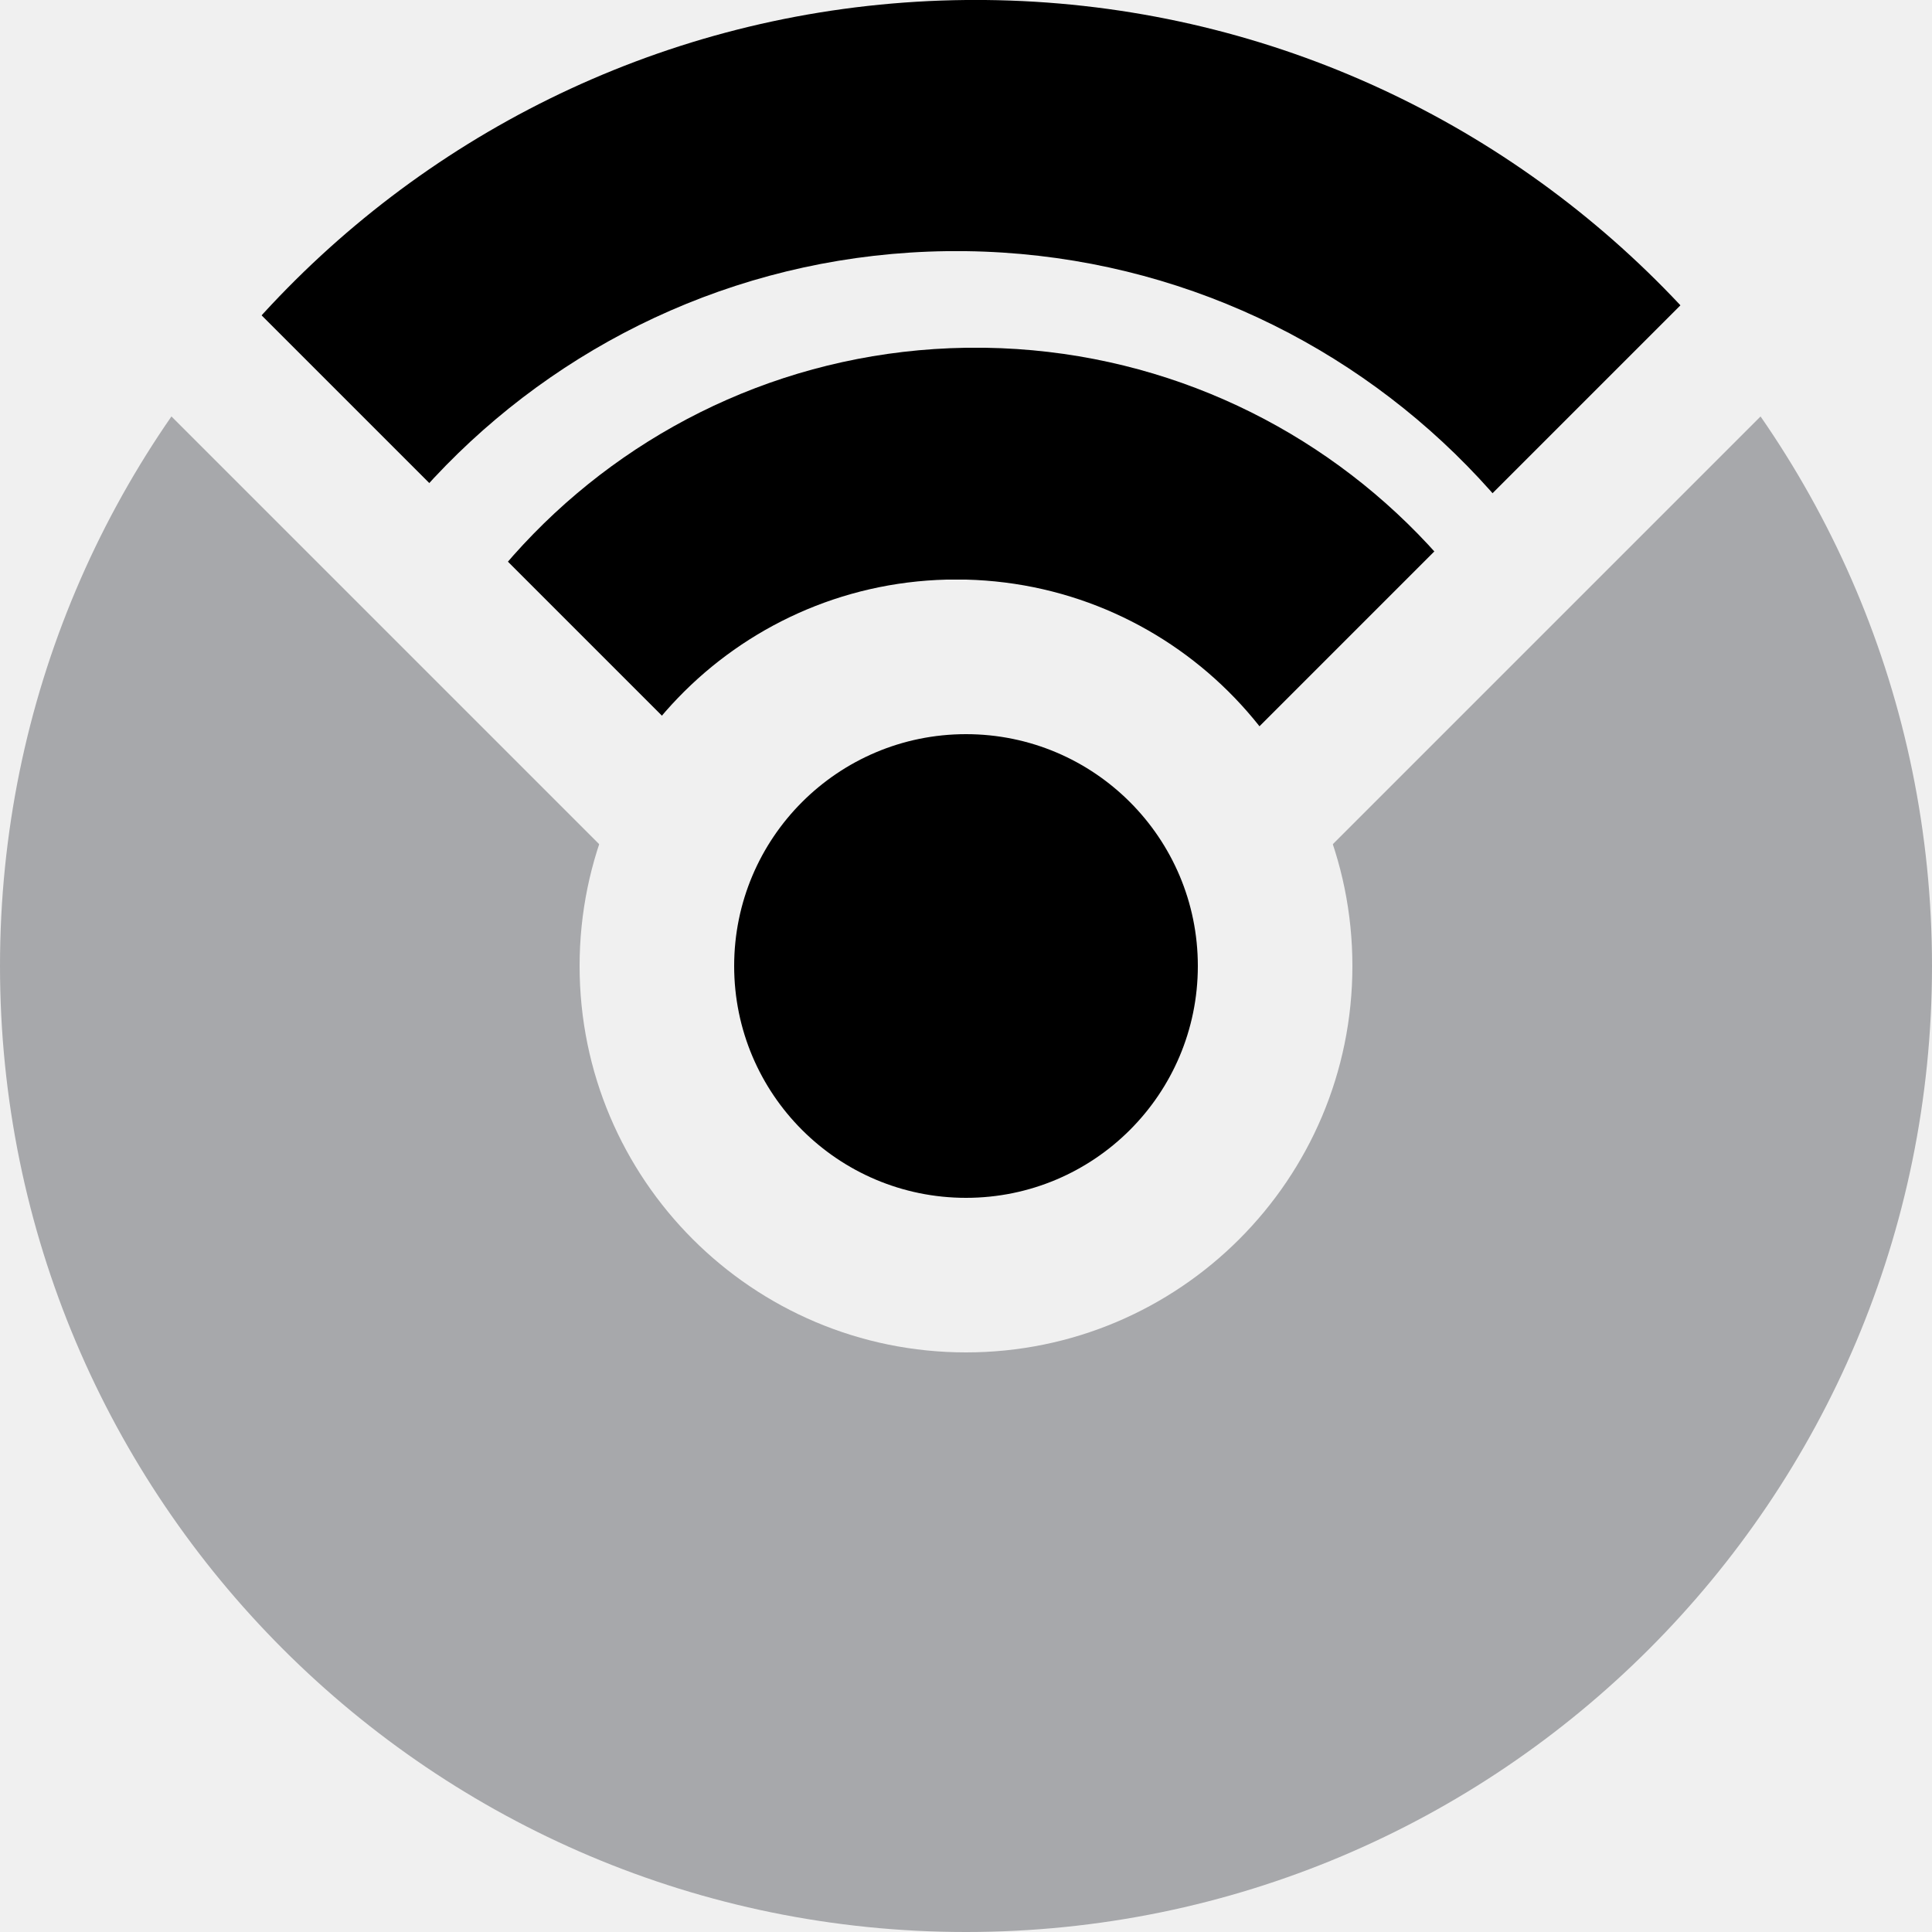
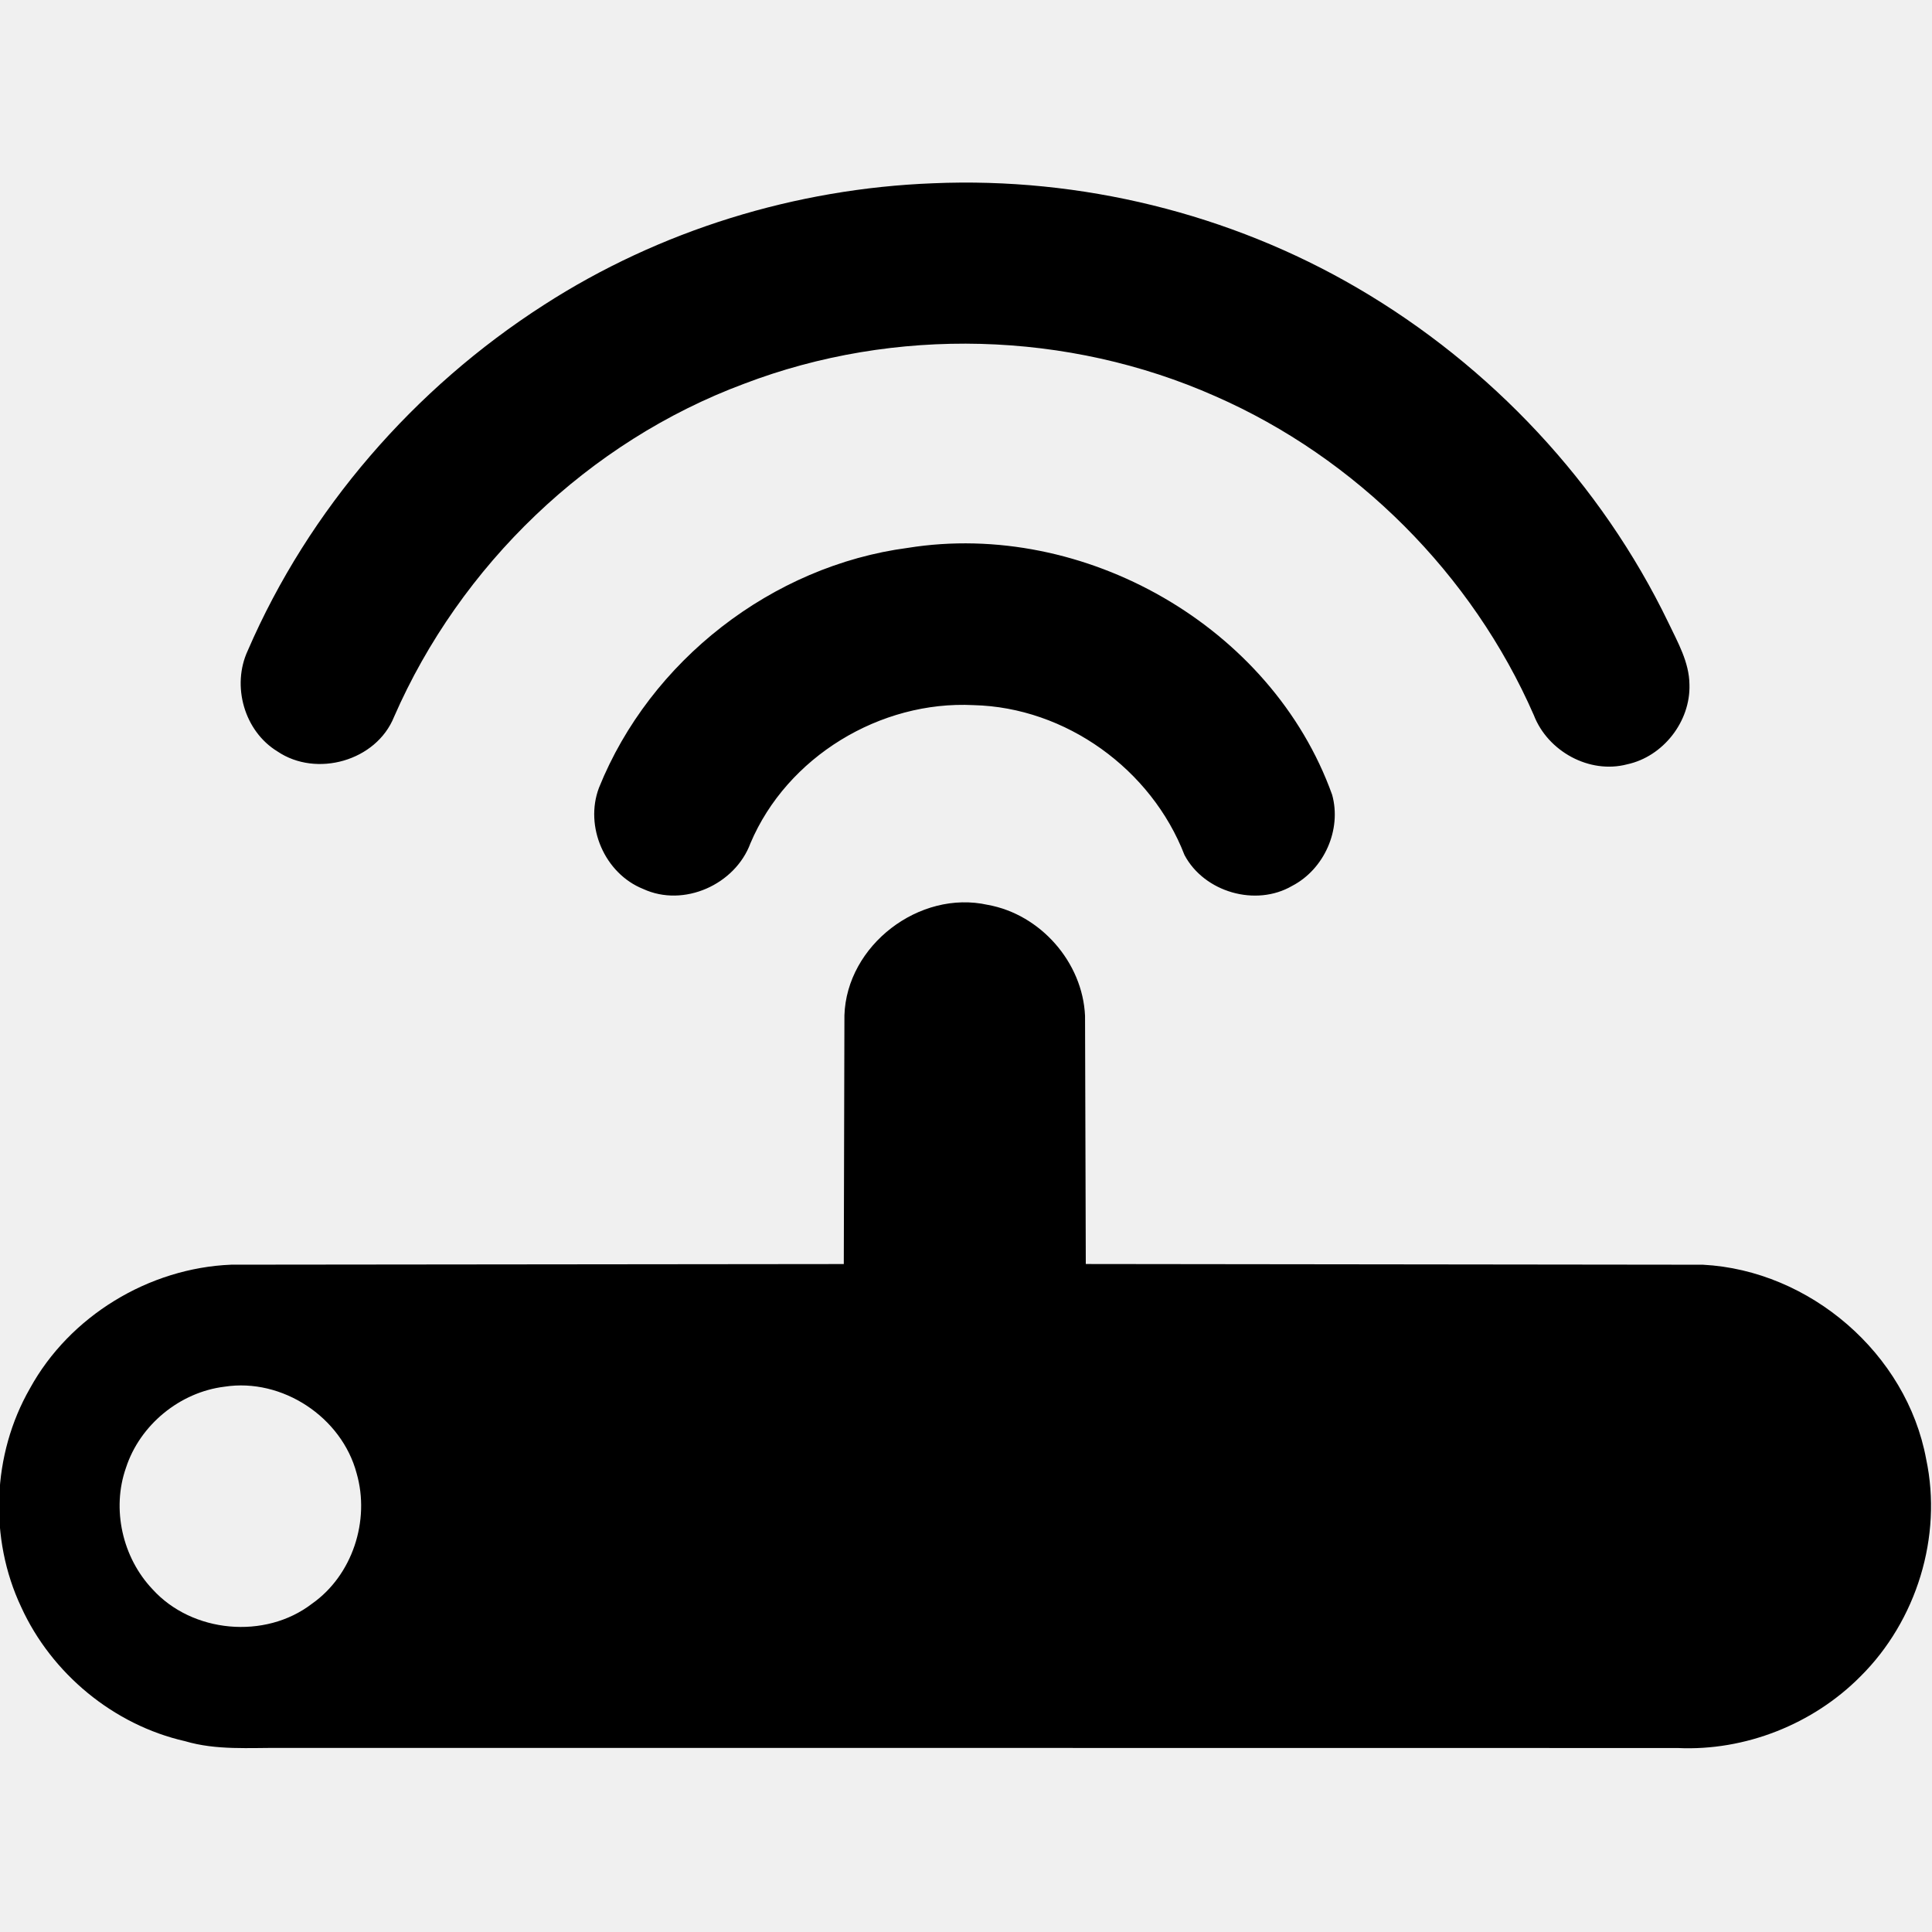
- <svg xmlns="http://www.w3.org/2000/svg" width="256px" height="256px" viewBox="0 0 100 100">
-   <defs>
-     <mask id="a">
-       <rect width="105" height="105" x="0" y="-75" transform="rotate(45,50,-25)" fill="#fff" />
-     </mask>
-     <mask id="b">
-       <rect width="100" height="100" fill="#fff" />
-       <rect width="112" height="112" x="0" y="-75" transform="rotate(45,50,-25)" />
-       <circle r="20" cx="50" cy="50" />
-     </mask>
-   </defs>
-   <path d="M 50,50 m 0,-50 a 50,50 0,1,0,1,0 Z m 0 13 a 37,37 0,1,1,-1,0 Z" mask="url(#a)" />
-   <path d="M 50,50 m 0,-32 a 32,32 0,1,0,1,0 Z m 0 12 a 20,20 0,1,1,-1,0 Z" mask="url(#a)" />
-   <circle r="50" cx="50" cy="50" fill="#a7a8ab" mask="url(#b)" />
-   <circle r="12" cx="50" cy="50" />
+ <svg xmlns="http://www.w3.org/2000/svg" width="1000" height="1000">
+   <path d="M483.013 94.86c76.323-3.255 153.536 15.625 219.529 54.166 69.075 40.321 126.235 101.192 161.022 173.284 4.839 10.156 10.785 20.442 10.894 32.031.586 19.054-13.585 37.261-32.269 41.276-19.575 5.143-41.08-6.771-48.285-25.455-31.901-72.959-91.948-133.115-164.864-165.081-76.323-33.854-165.949-36.241-243.943-6.424-80.359 29.904-146.895 93.944-181.139 172.394-9.18 22.83-40.169 31.532-60.329 17.904-17.231-10.504-23.828-33.984-15.408-52.17 31.64-73.176 86.24-135.914 153.253-178.926 59.874-38.628 130.381-60.286 201.539-62.999zM469.927 283.573c91.08-14.605 188.322 40.603 219.594 127.82 4.991 18.055-4.123 38.519-20.703 47.135-18.858 10.981-45.529 3.255-55.728-15.972-17.166-44.401-61.436-76.431-109.2-77.582-48.285-2.43-96.505 26.758-115.45 71.462-7.899 21.419-34.505 33.398-55.511 23.698-19.943-7.964-30.49-32.356-22.895-52.408 26.454-65.733 89.604-114.886 159.894-124.152zM437.071 525.606c1.107-36.328 38.823-65.168 74.218-57.248 27.279 4.904 49.11 29.774 50.325 57.465l.391 128.427 319.463.369c55.294 2.908 105.424 46.006 115.515 100.628 8.507 40.082-4.97 83.636-33.984 112.433-24.544 24.783-59.721 38.715-94.617 37.087-240.861-.087-481.744 0-722.604-.043-16.71-.152-33.745 1.324-49.999-3.494-36.979-8.398-69.097-34.982-84.808-69.422-16.753-35.503-15.061-78.992 4.47-113.063 20.551-37.543 61.588-62.434 104.252-64.148l317.053-.325.326-128.666M116.22 717.748c-23.133 2.821-43.814 19.77-51.019 41.97-7.508 21.376-1.844 46.44 13.715 62.846 20.486 22.678 58.289 26.193 82.551 7.53 20.963-14.713 30.165-43.055 23.133-67.469-7.704-29.123-38.541-49.5-68.38-44.878z" />
</svg>
